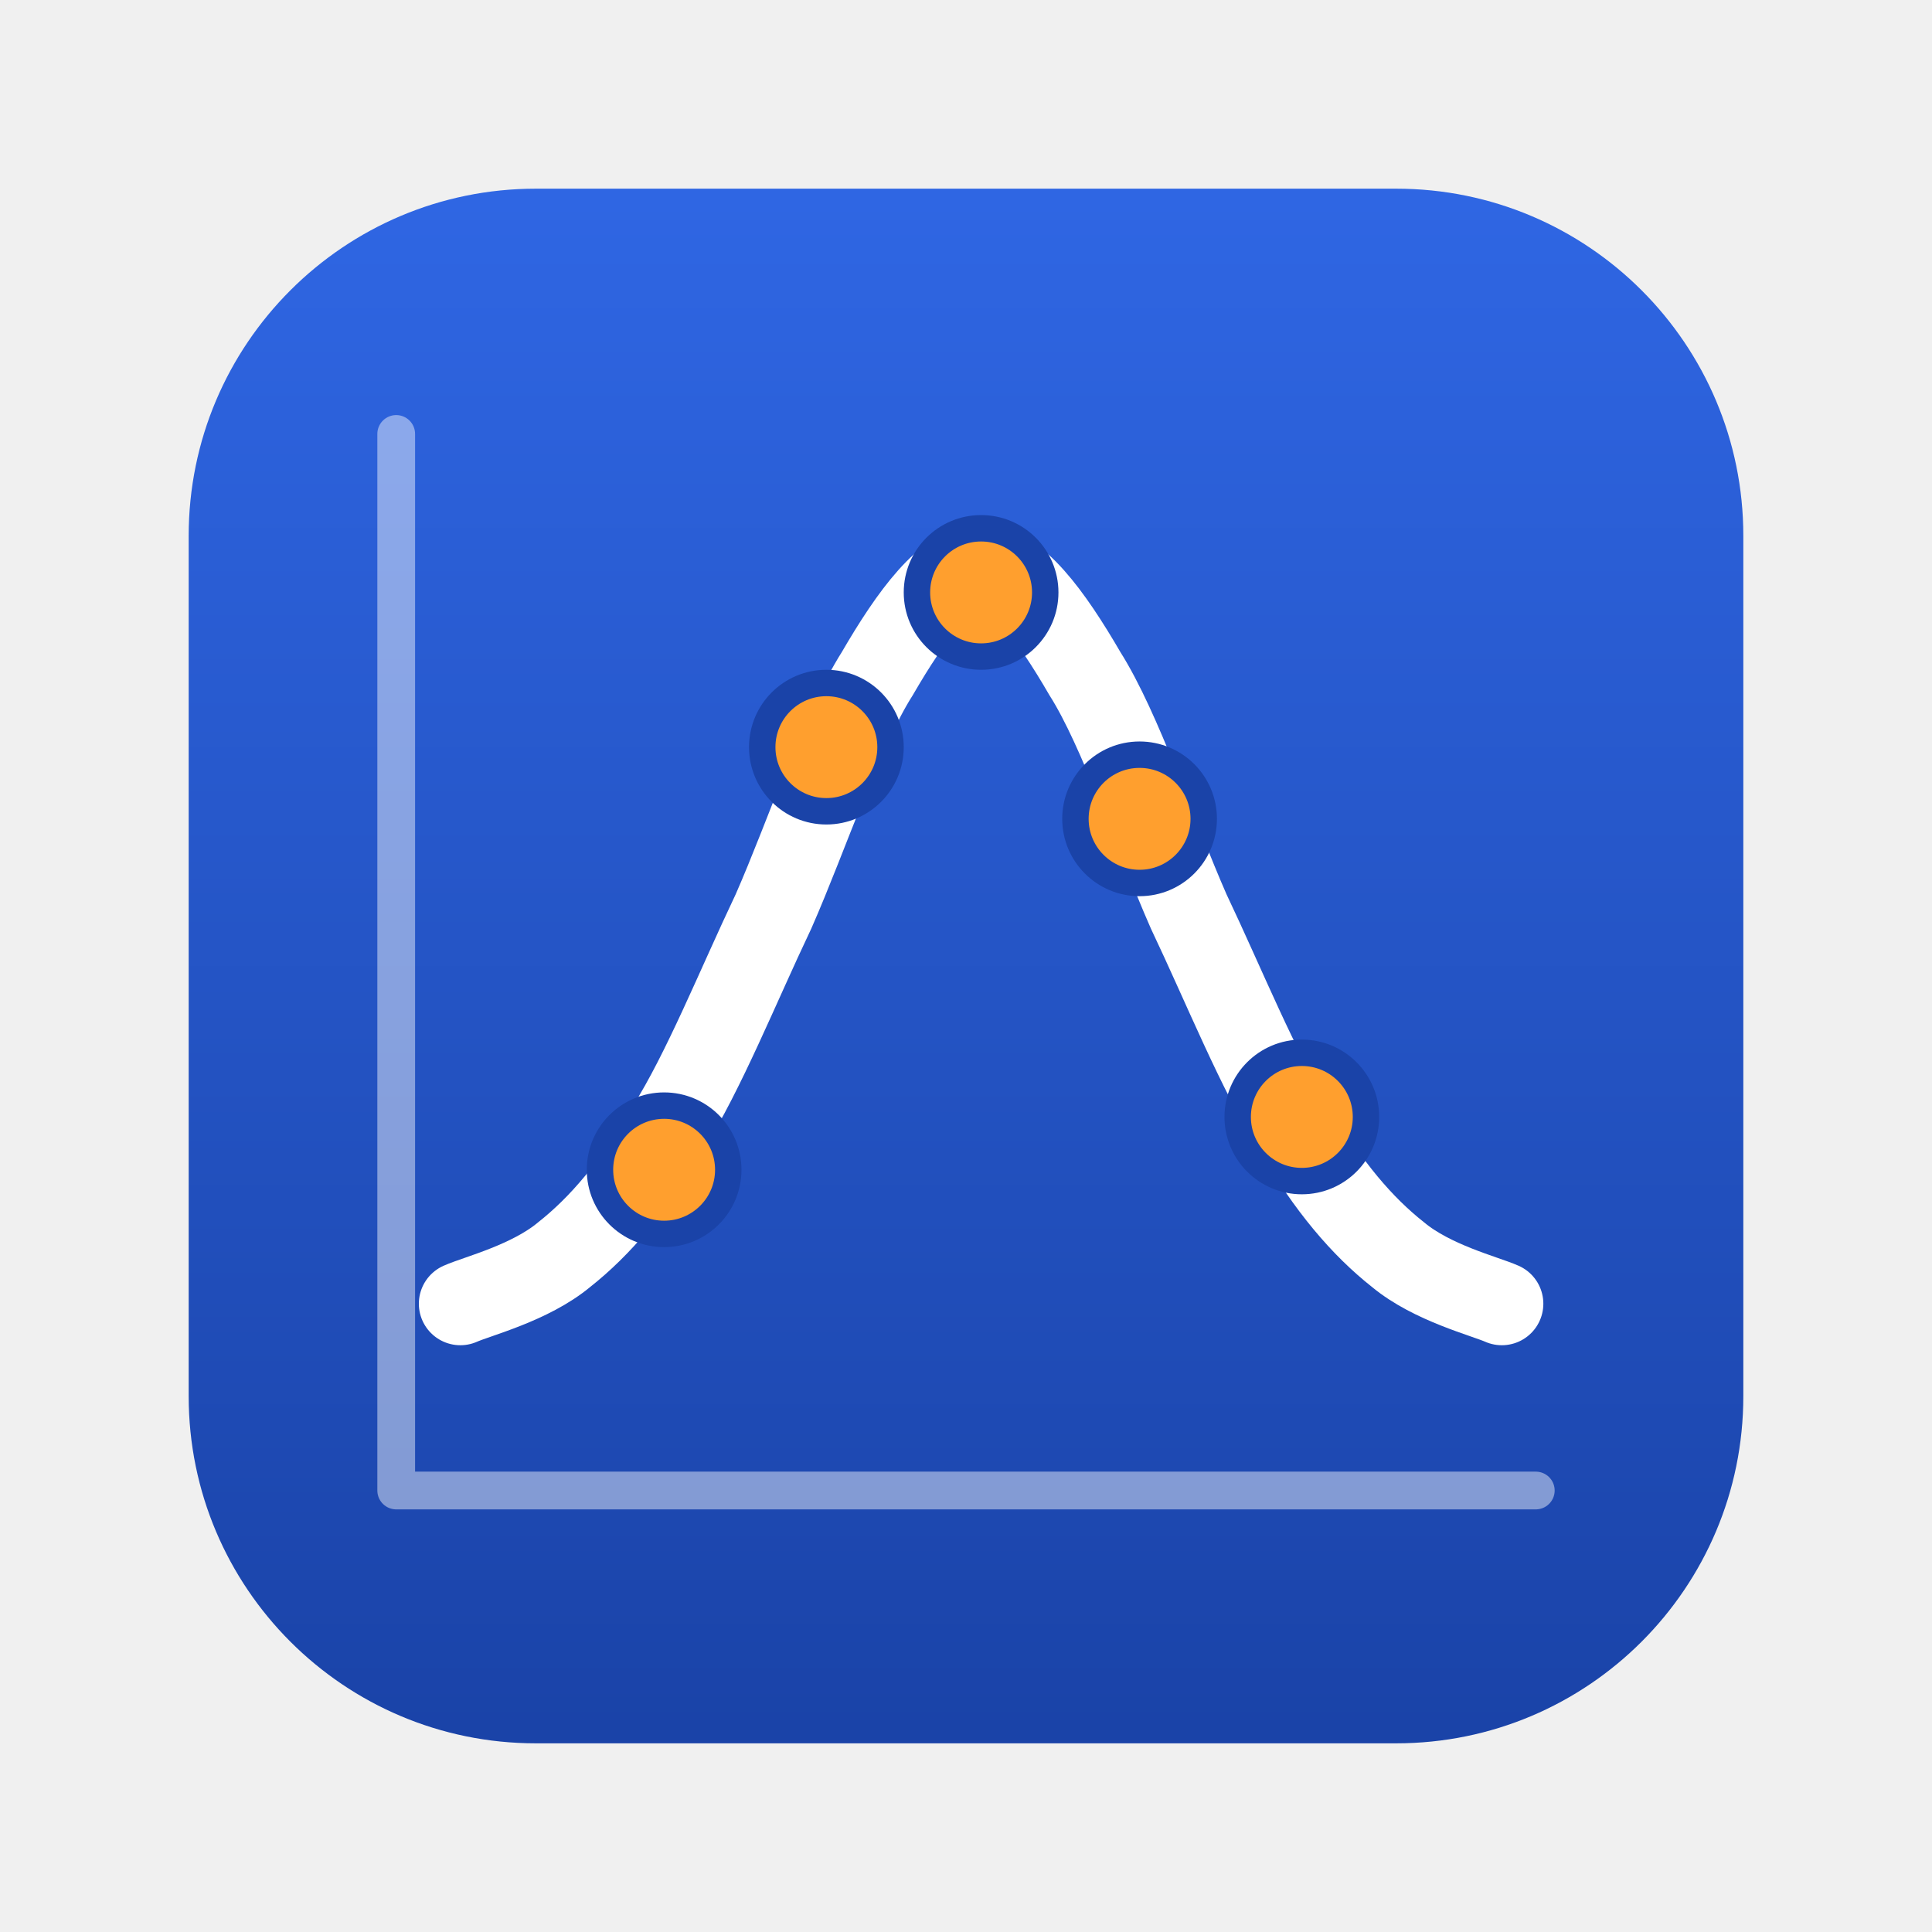
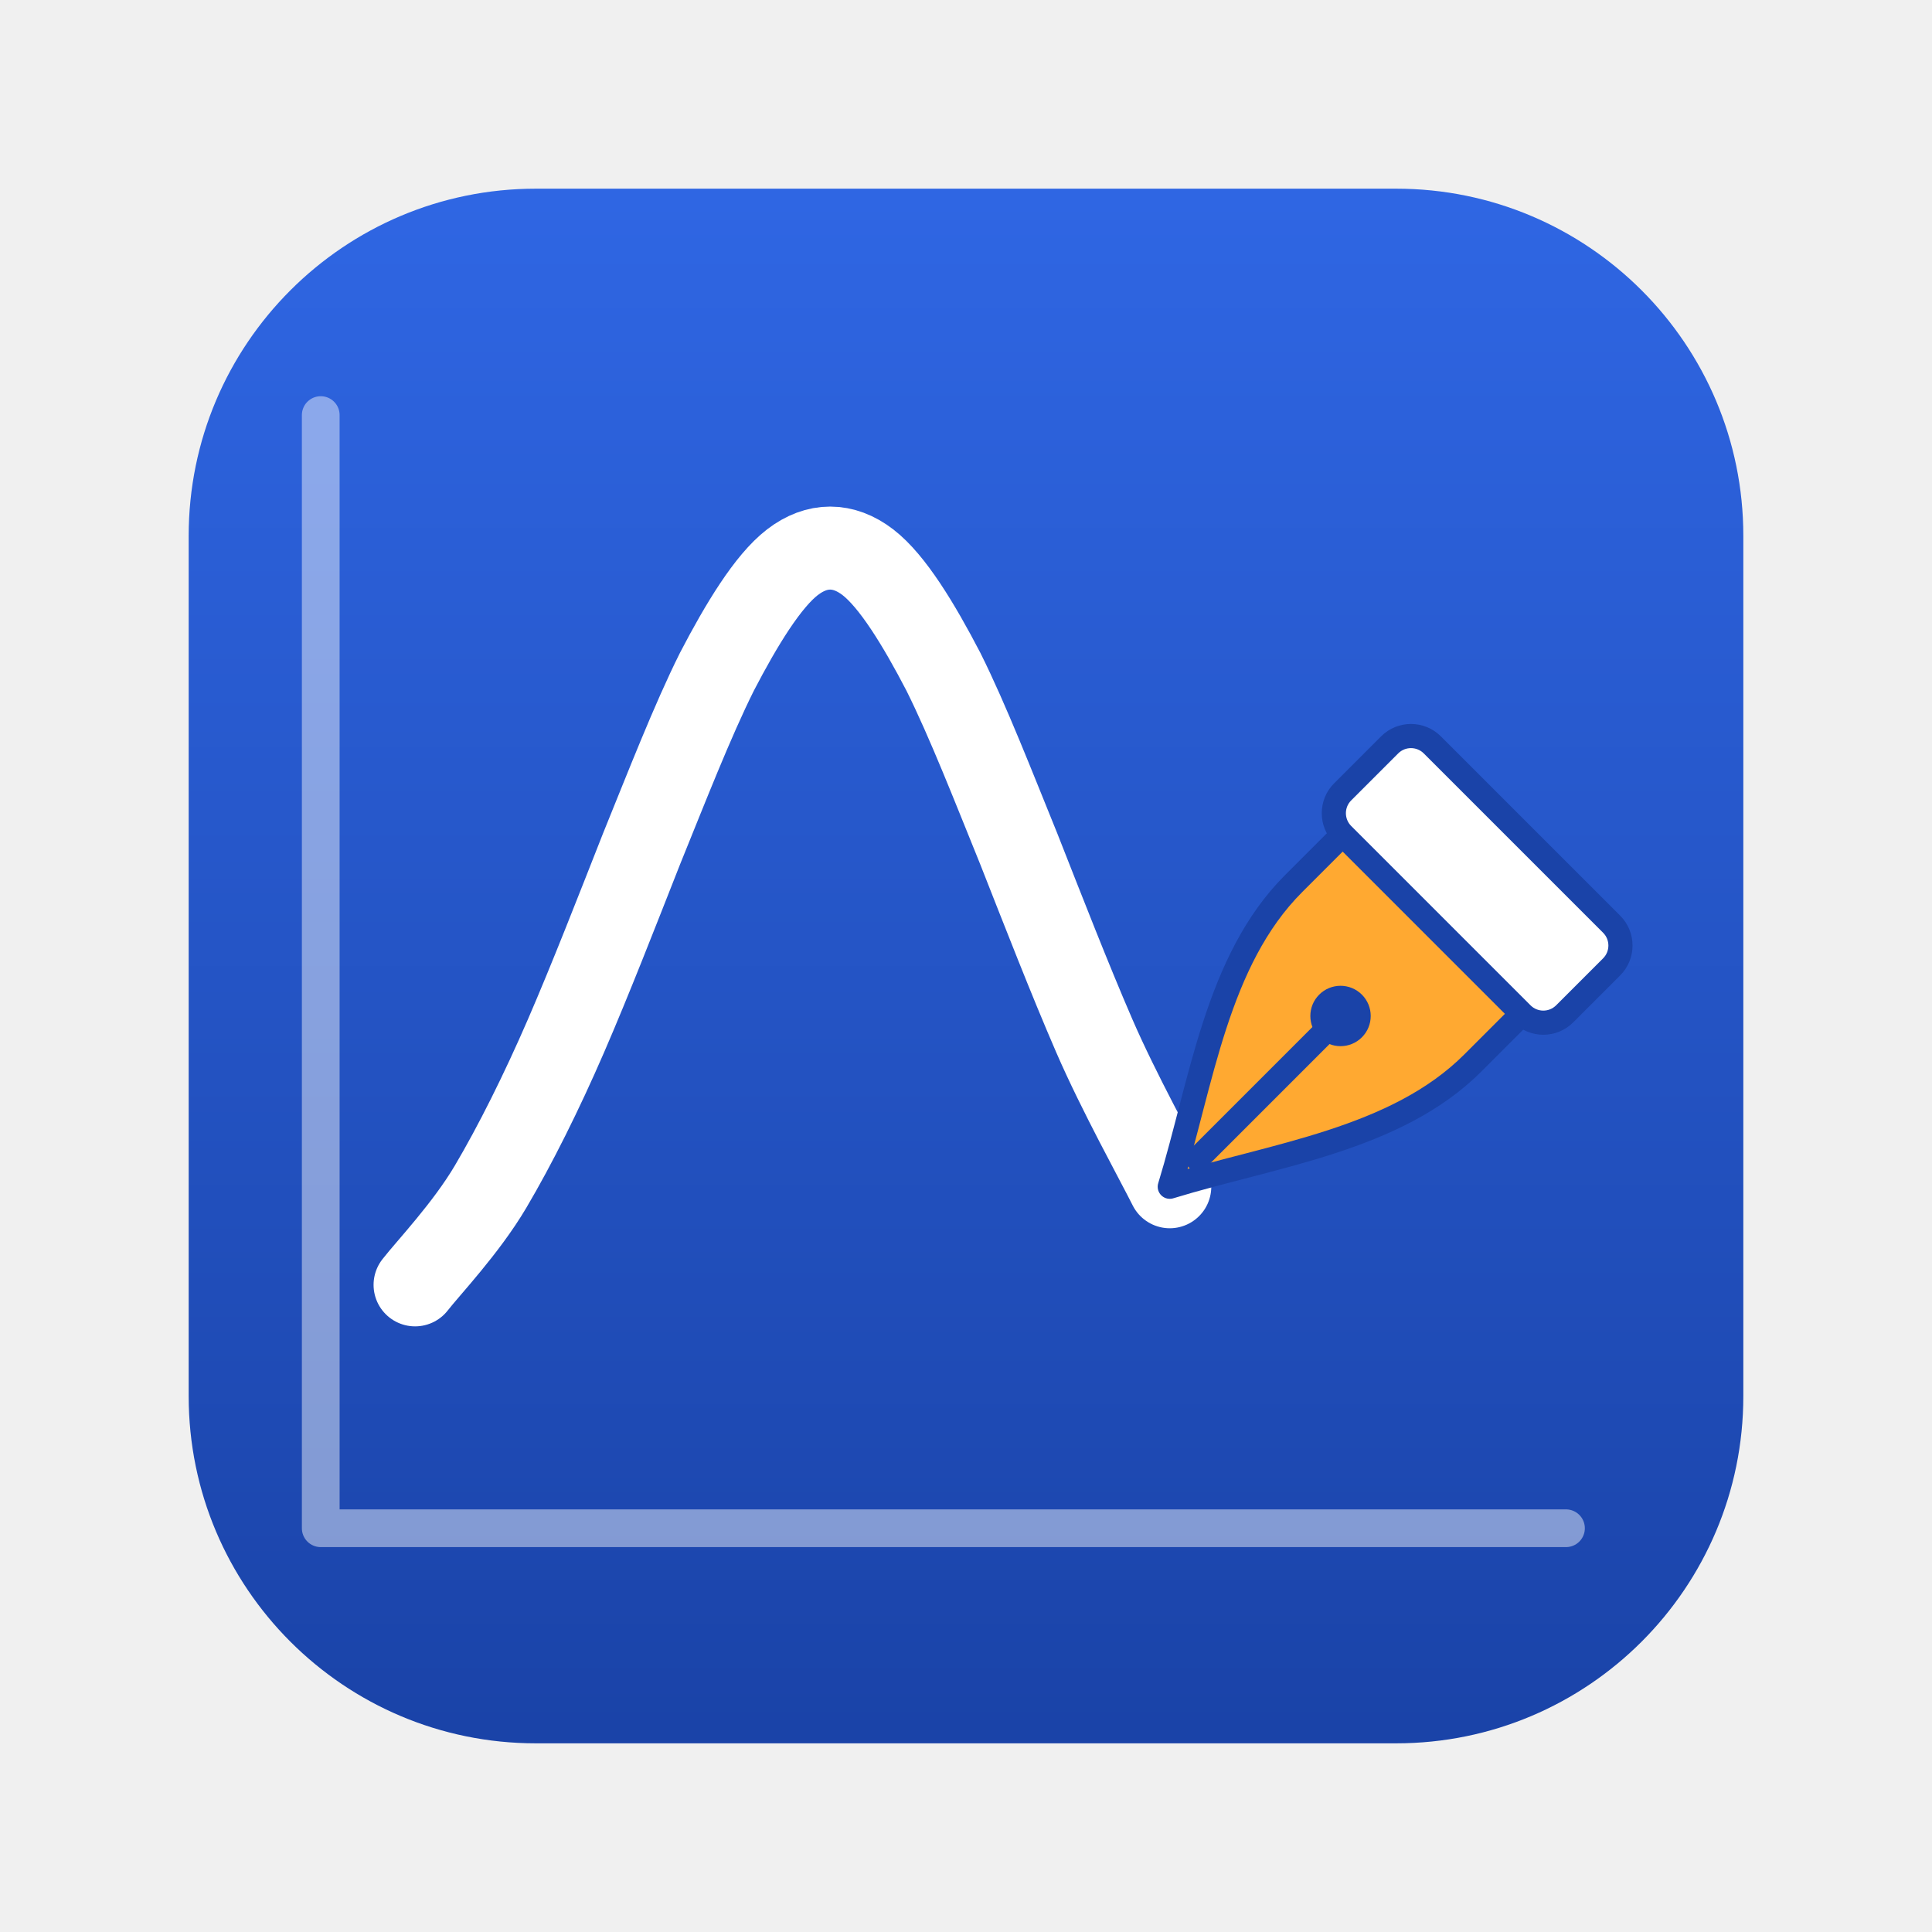
<svg xmlns="http://www.w3.org/2000/svg" width="1024" height="1024" viewBox="0 0 1024 1024">
  <defs>
    <linearGradient id="ground" x1="0" y1="0" x2="0" y2="1">
      <stop offset="0" stop-color="#2F66E3" />
      <stop offset="1" stop-color="#1A43A8" />
    </linearGradient>
  </defs>
  <rect x="100" y="100" width="824" height="824" rx="184" fill="url(#ground)" />
-   <path d="M210 230 V790 H814" fill="none" stroke="#FFFFFF" stroke-opacity="0.45" stroke-width="20" stroke-linecap="round" stroke-linejoin="round" />
-   <path d="M244 691 C253 687 281 680 299 665 C318 650 336 629 354 598            C373 568 391 523 410 483 C428 442 446 387 465 357 C483 326 502 300 520 300            C538 300 557 326 575 357 C594 387 612 442 630 483 C649 523 667 568 686 598            C704 629 722 650 741 665 C759 680 787 687 796 691" fill="none" stroke="#FFFFFF" stroke-width="44" stroke-linecap="round" />
-   <g fill="#FF9F2E" stroke="#1A43A8" stroke-width="14">
-     <circle cx="352" cy="620" r="34" />
-     <circle cx="438" cy="396" r="34" />
-     <circle cx="520" cy="314" r="34" />
-     <circle cx="604" cy="434" r="34" />
-     <circle cx="690" cy="592" r="34" />
+   <path d="M170 220 V810 H830" fill="none" stroke="#FFFFFF" stroke-opacity="0.45" stroke-width="20" stroke-linecap="round" stroke-linejoin="round" />
+   <path d="M220 681 C227 672 247 651 260 629 C273 607 287 579 300 549            C313 519 327 483 340 450 C353 418 367 382 380 356 C393 331 407 308 420 298            C433 288 447 288 460 298 C473 308 487 331 500 356 C513 382 527 418 540 450            C553 483 567 519 580 549 C593 579 613 615 620 629" fill="none" stroke="#FFFFFF" stroke-width="44" stroke-linecap="round" />
+   <g transform="translate(620 629) rotate(45) scale(0.8)">
+     <path d="M0 0 C34 -64 84 -128 84 -200 L84 -262 H-84 L-84 -200 C-84 -128 -34 -64 0 0 Z" fill="#FFA931" stroke="#1A43A8" stroke-width="16" stroke-linejoin="round" />
+     <path d="M0 -26 V-150" stroke="#1A43A8" stroke-width="16" stroke-linecap="round" />
+     <circle cx="0" cy="-160" r="20" fill="#1A43A8" />
+     <rect x="-104" y="-330" width="208" height="84" rx="20" fill="#FFFFFF" stroke="#1A43A8" stroke-width="16" />
  </g>
</svg>
